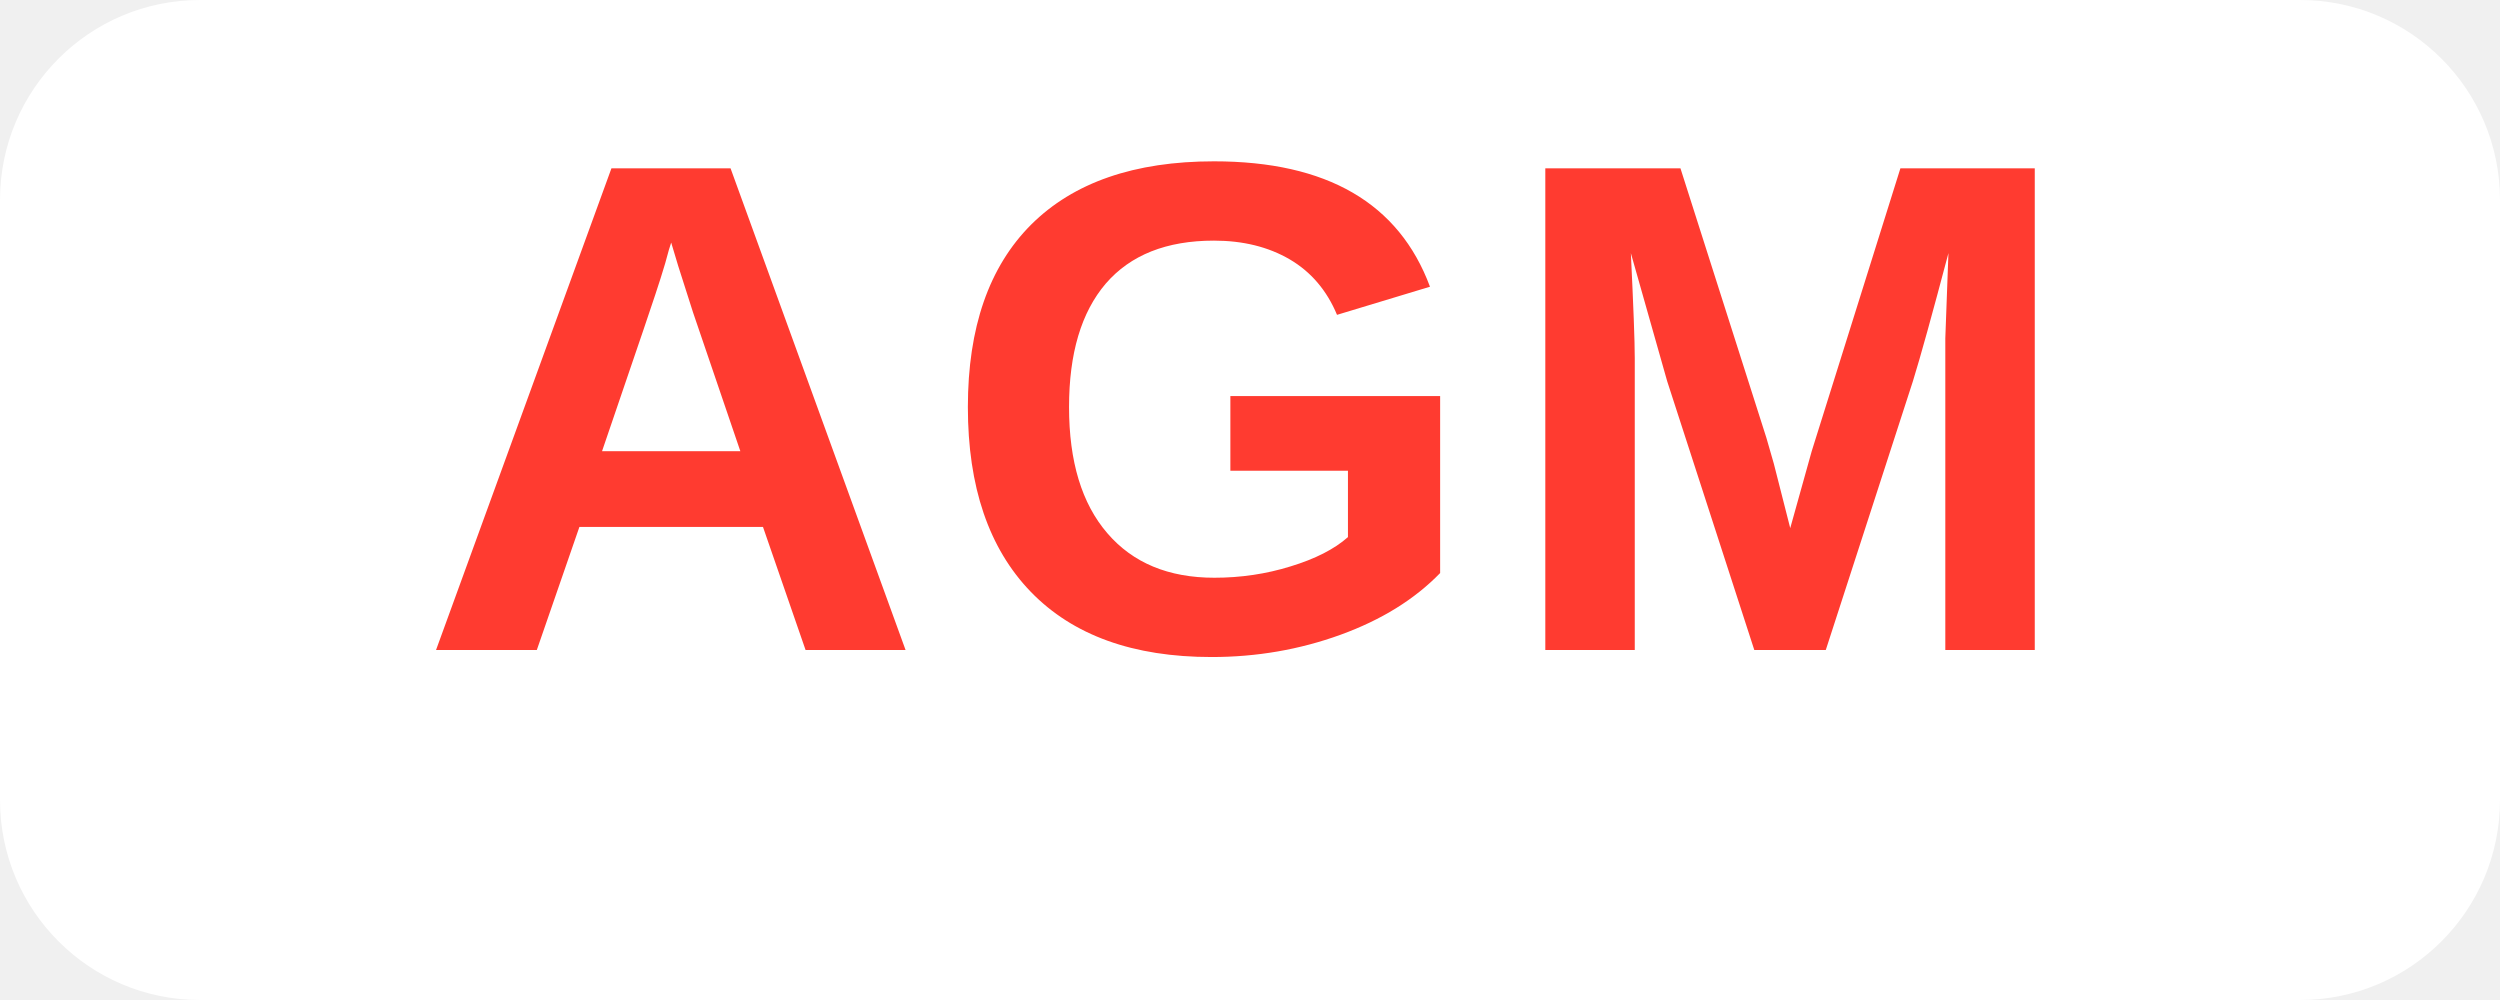
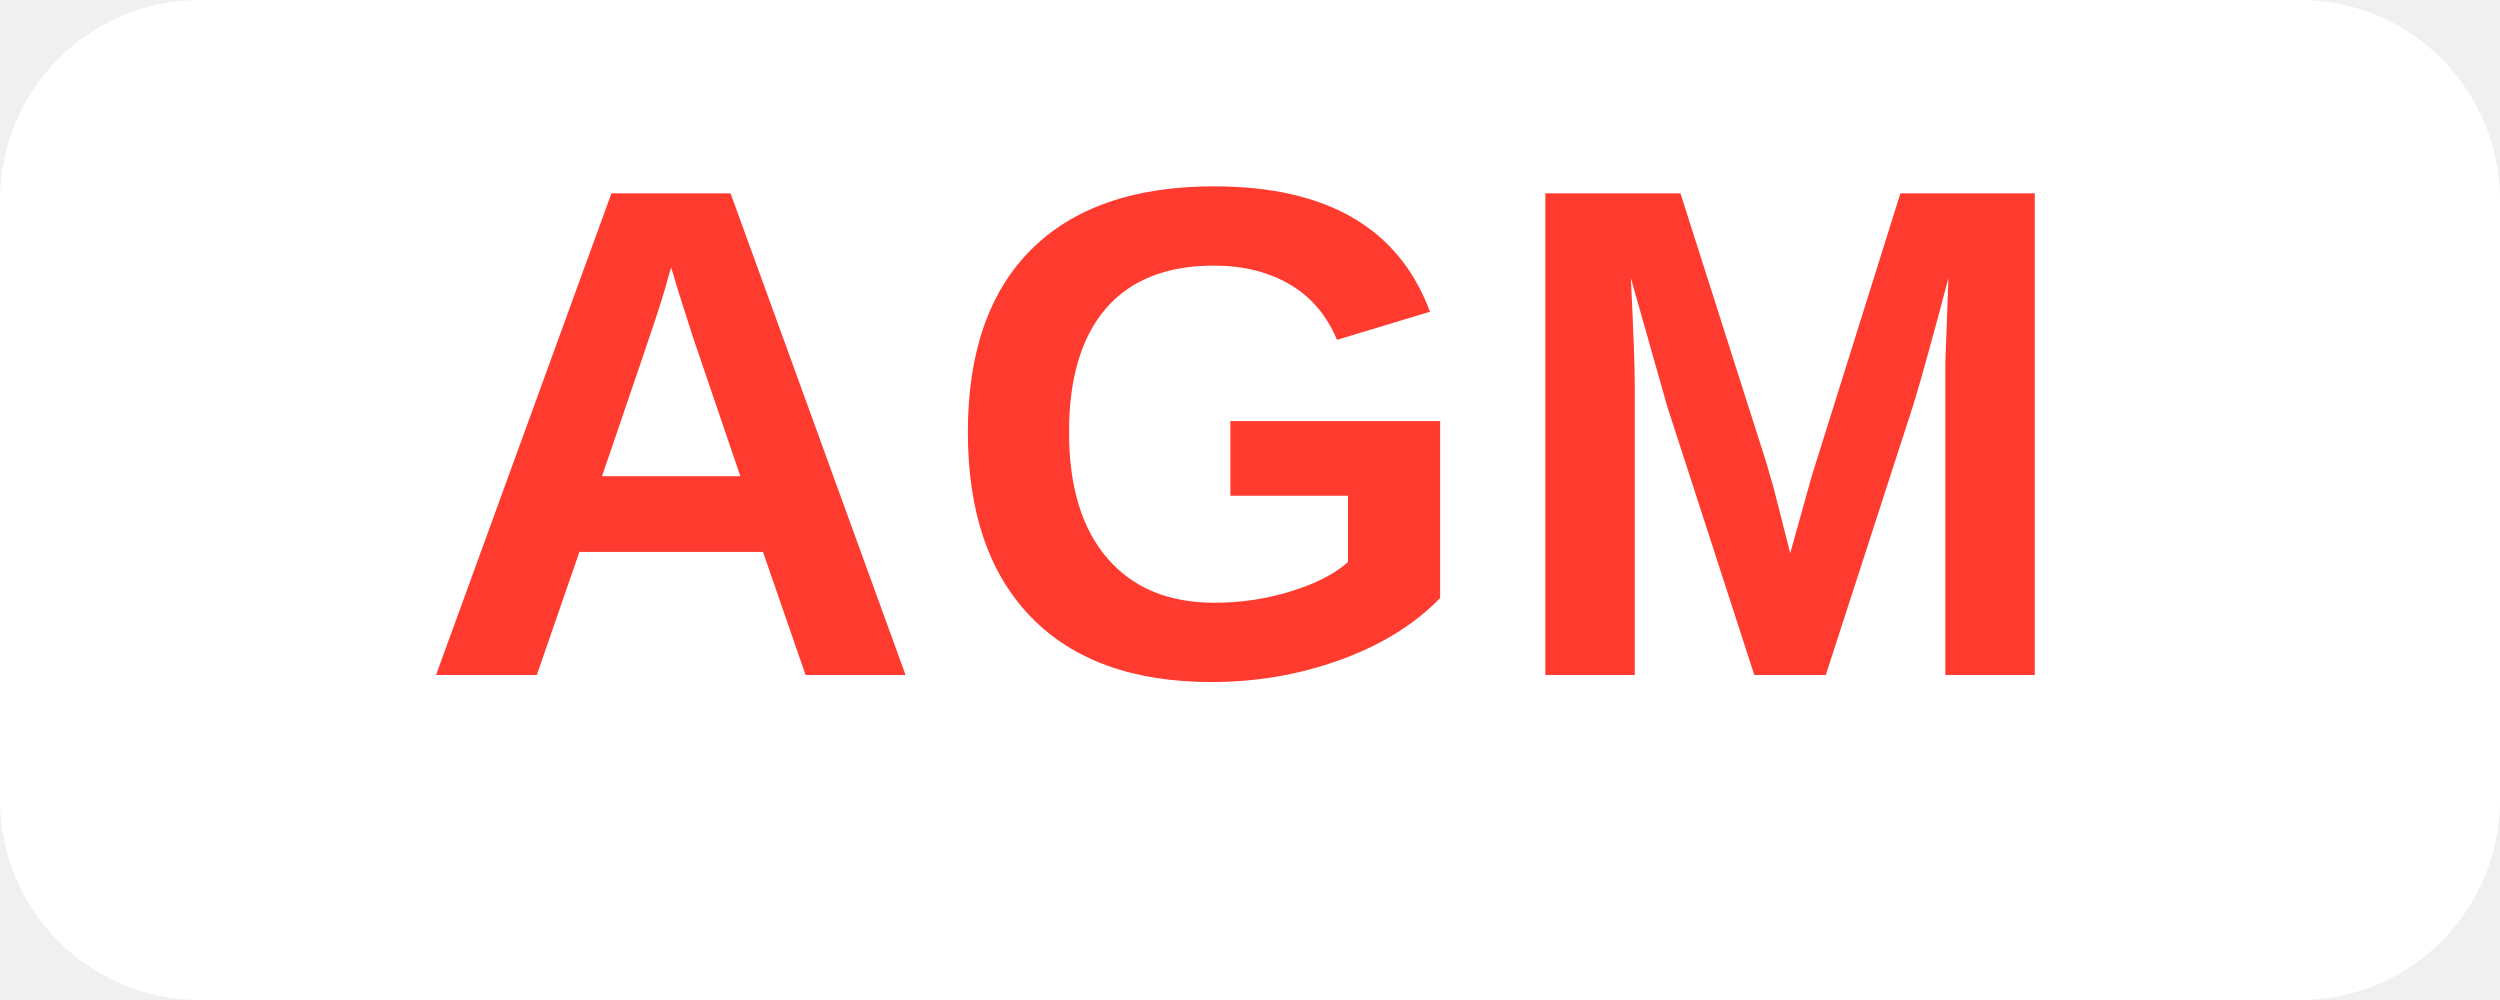
<svg xmlns="http://www.w3.org/2000/svg" viewBox="0 0 100 40" width="100" height="40" role="img">
  <rect width="100" height="40" rx="8" fill="white" />
-   <text x="50" y="26" text-anchor="middle" font-family="Arial, Helvetica, sans-serif" font-size="28" font-weight="800" letter-spacing="0.6" fill="#FF3B30">AGM</text>
+   <text x="50" y="27" text-anchor="middle" font-family="Arial, Helvetica, sans-serif" font-size="28" font-weight="800" letter-spacing="0.6" fill="#FF3B30">AGM</text>
</svg>
